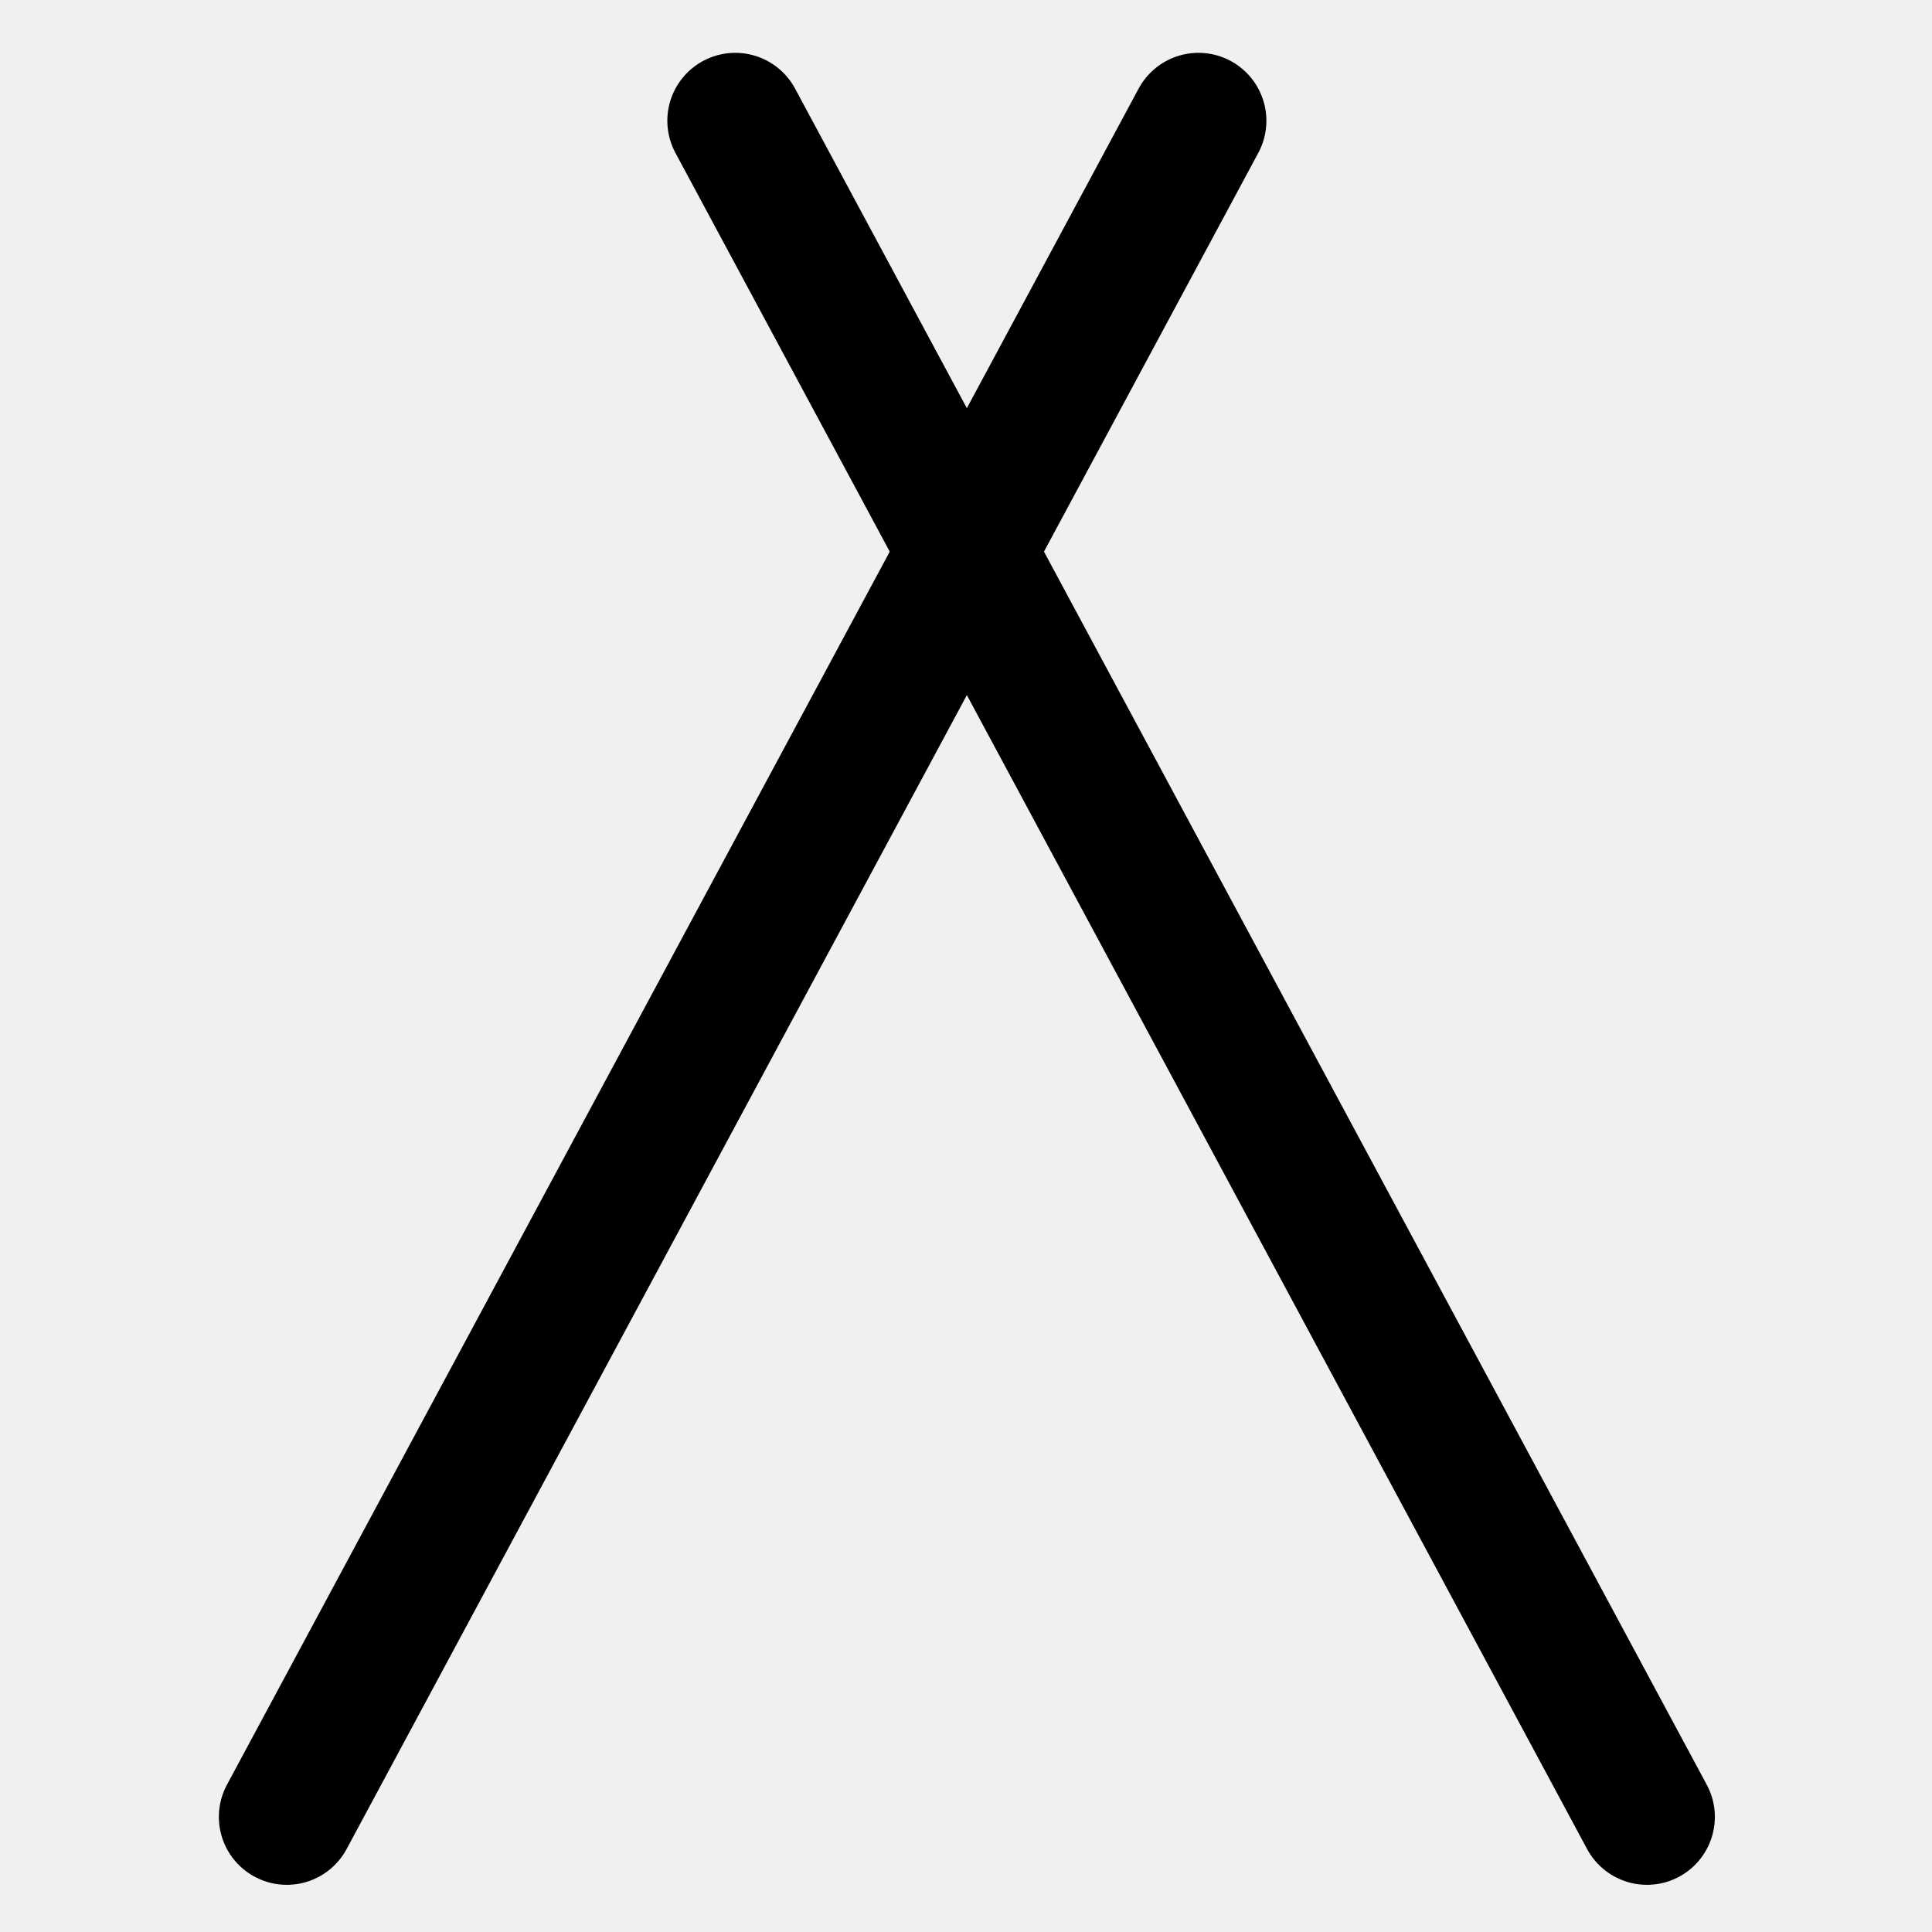
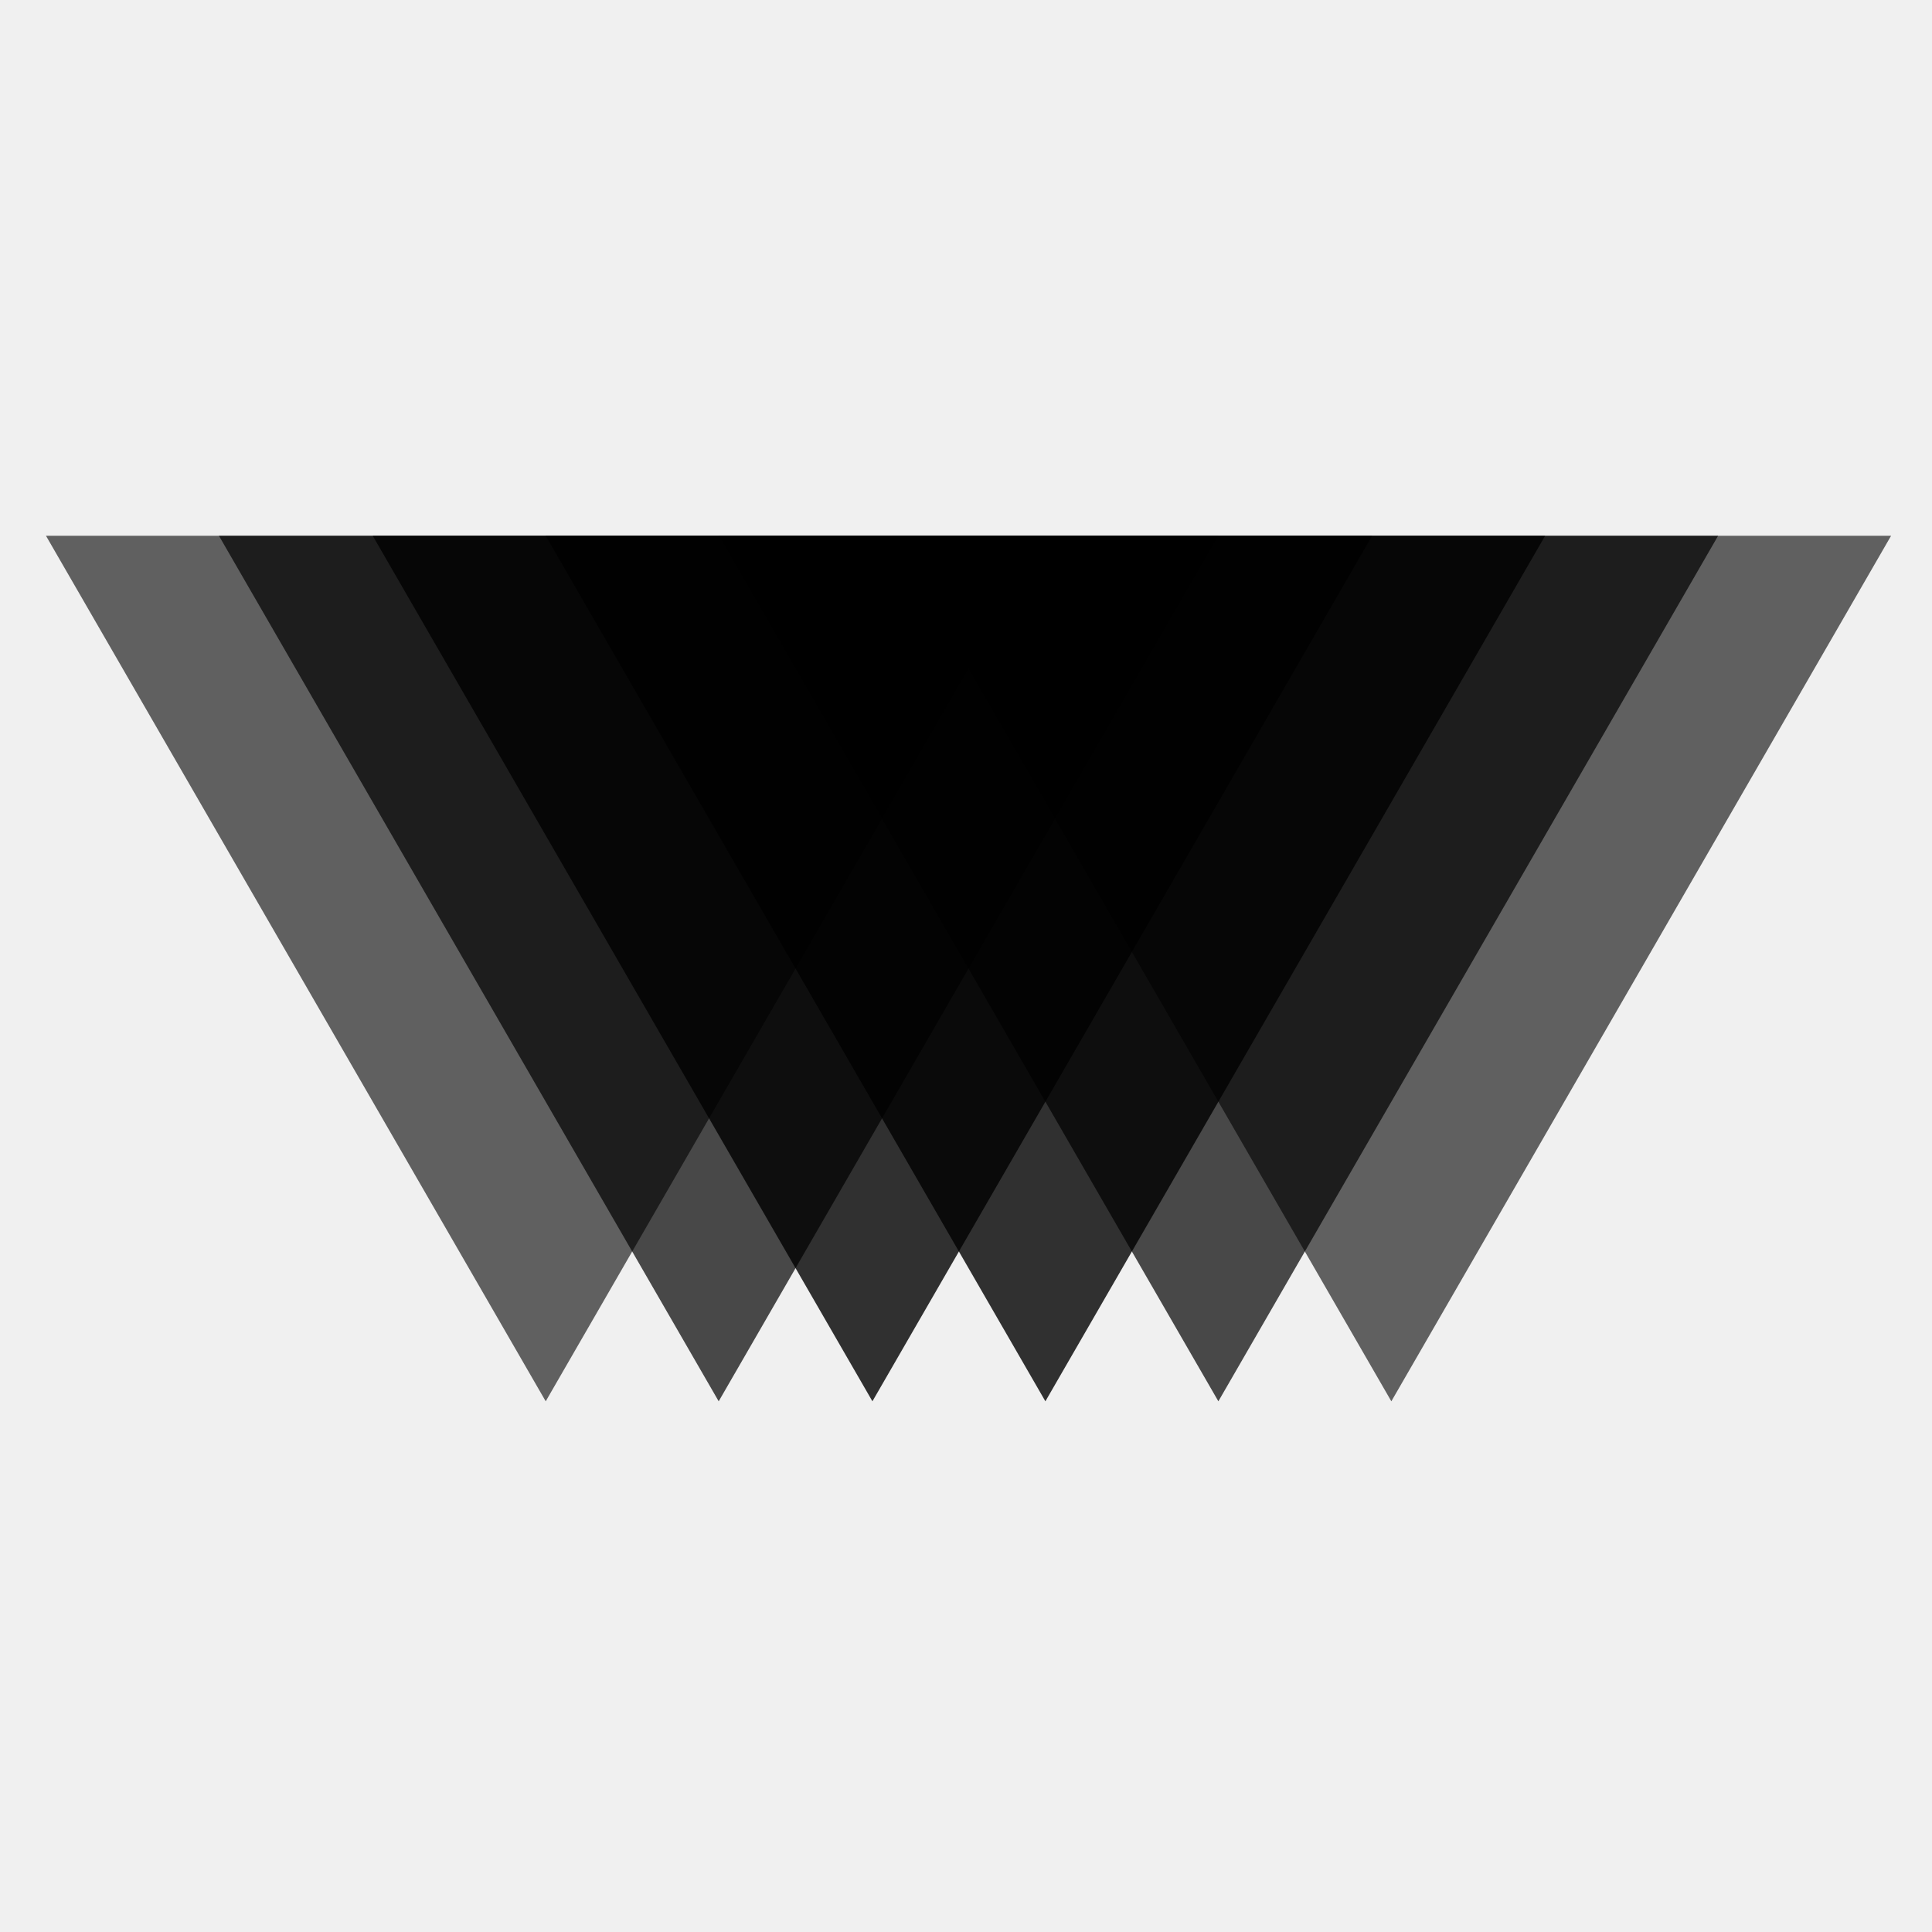
- <svg xmlns="http://www.w3.org/2000/svg" width="256" height="256" viewBox="0 0 256 256" fill="none">
-   <style>
- 		path {
- 			stroke: black;
- 		}
- 		@media ( prefers-color-scheme: dark ) {
- 			path {
- 				stroke: white;
- 			}
- 		}
- 	</style>
-   <path d="M38 240.748L158.802 16" stroke-width="18" stroke-linecap="round" />
-   <path d="M218.227 240.748L97.425 16" stroke-width="18" stroke-linecap="round" />
+ <svg xmlns="http://www.w3.org/2000/svg" version="1.1" id="图层_1" x="0px" y="0px" viewBox="0 0 256 256" style="enable-background:new 0 0 256 256;" xml:space="preserve">
+   <style type="text/css">
+ 	.st0{opacity:0.8;}
+ 	.st1{opacity:0.7;}
+ 	.st2{opacity:0.6;}
+ </style>
+   <polygon class="st0" points="72.31,70.99 204.74,70.99 138.52,185.68 " />
+   <polygon class="st1" points="95.23,70.99 227.66,70.99 161.44,185.68 " />
+   <polygon class="st2" points="118.15,70.99 250.58,70.99 184.36,185.68 " />
+   <polygon class="st0" points="49.39,70.99 181.82,70.99 115.6,185.68 " />
+   <polygon class="st2" points="6.09,70.99 138.52,70.99 72.31,185.68 " />
+   <polygon class="st1" points="29.01,70.99 161.44,70.99 95.23,185.68 " />
</svg>
